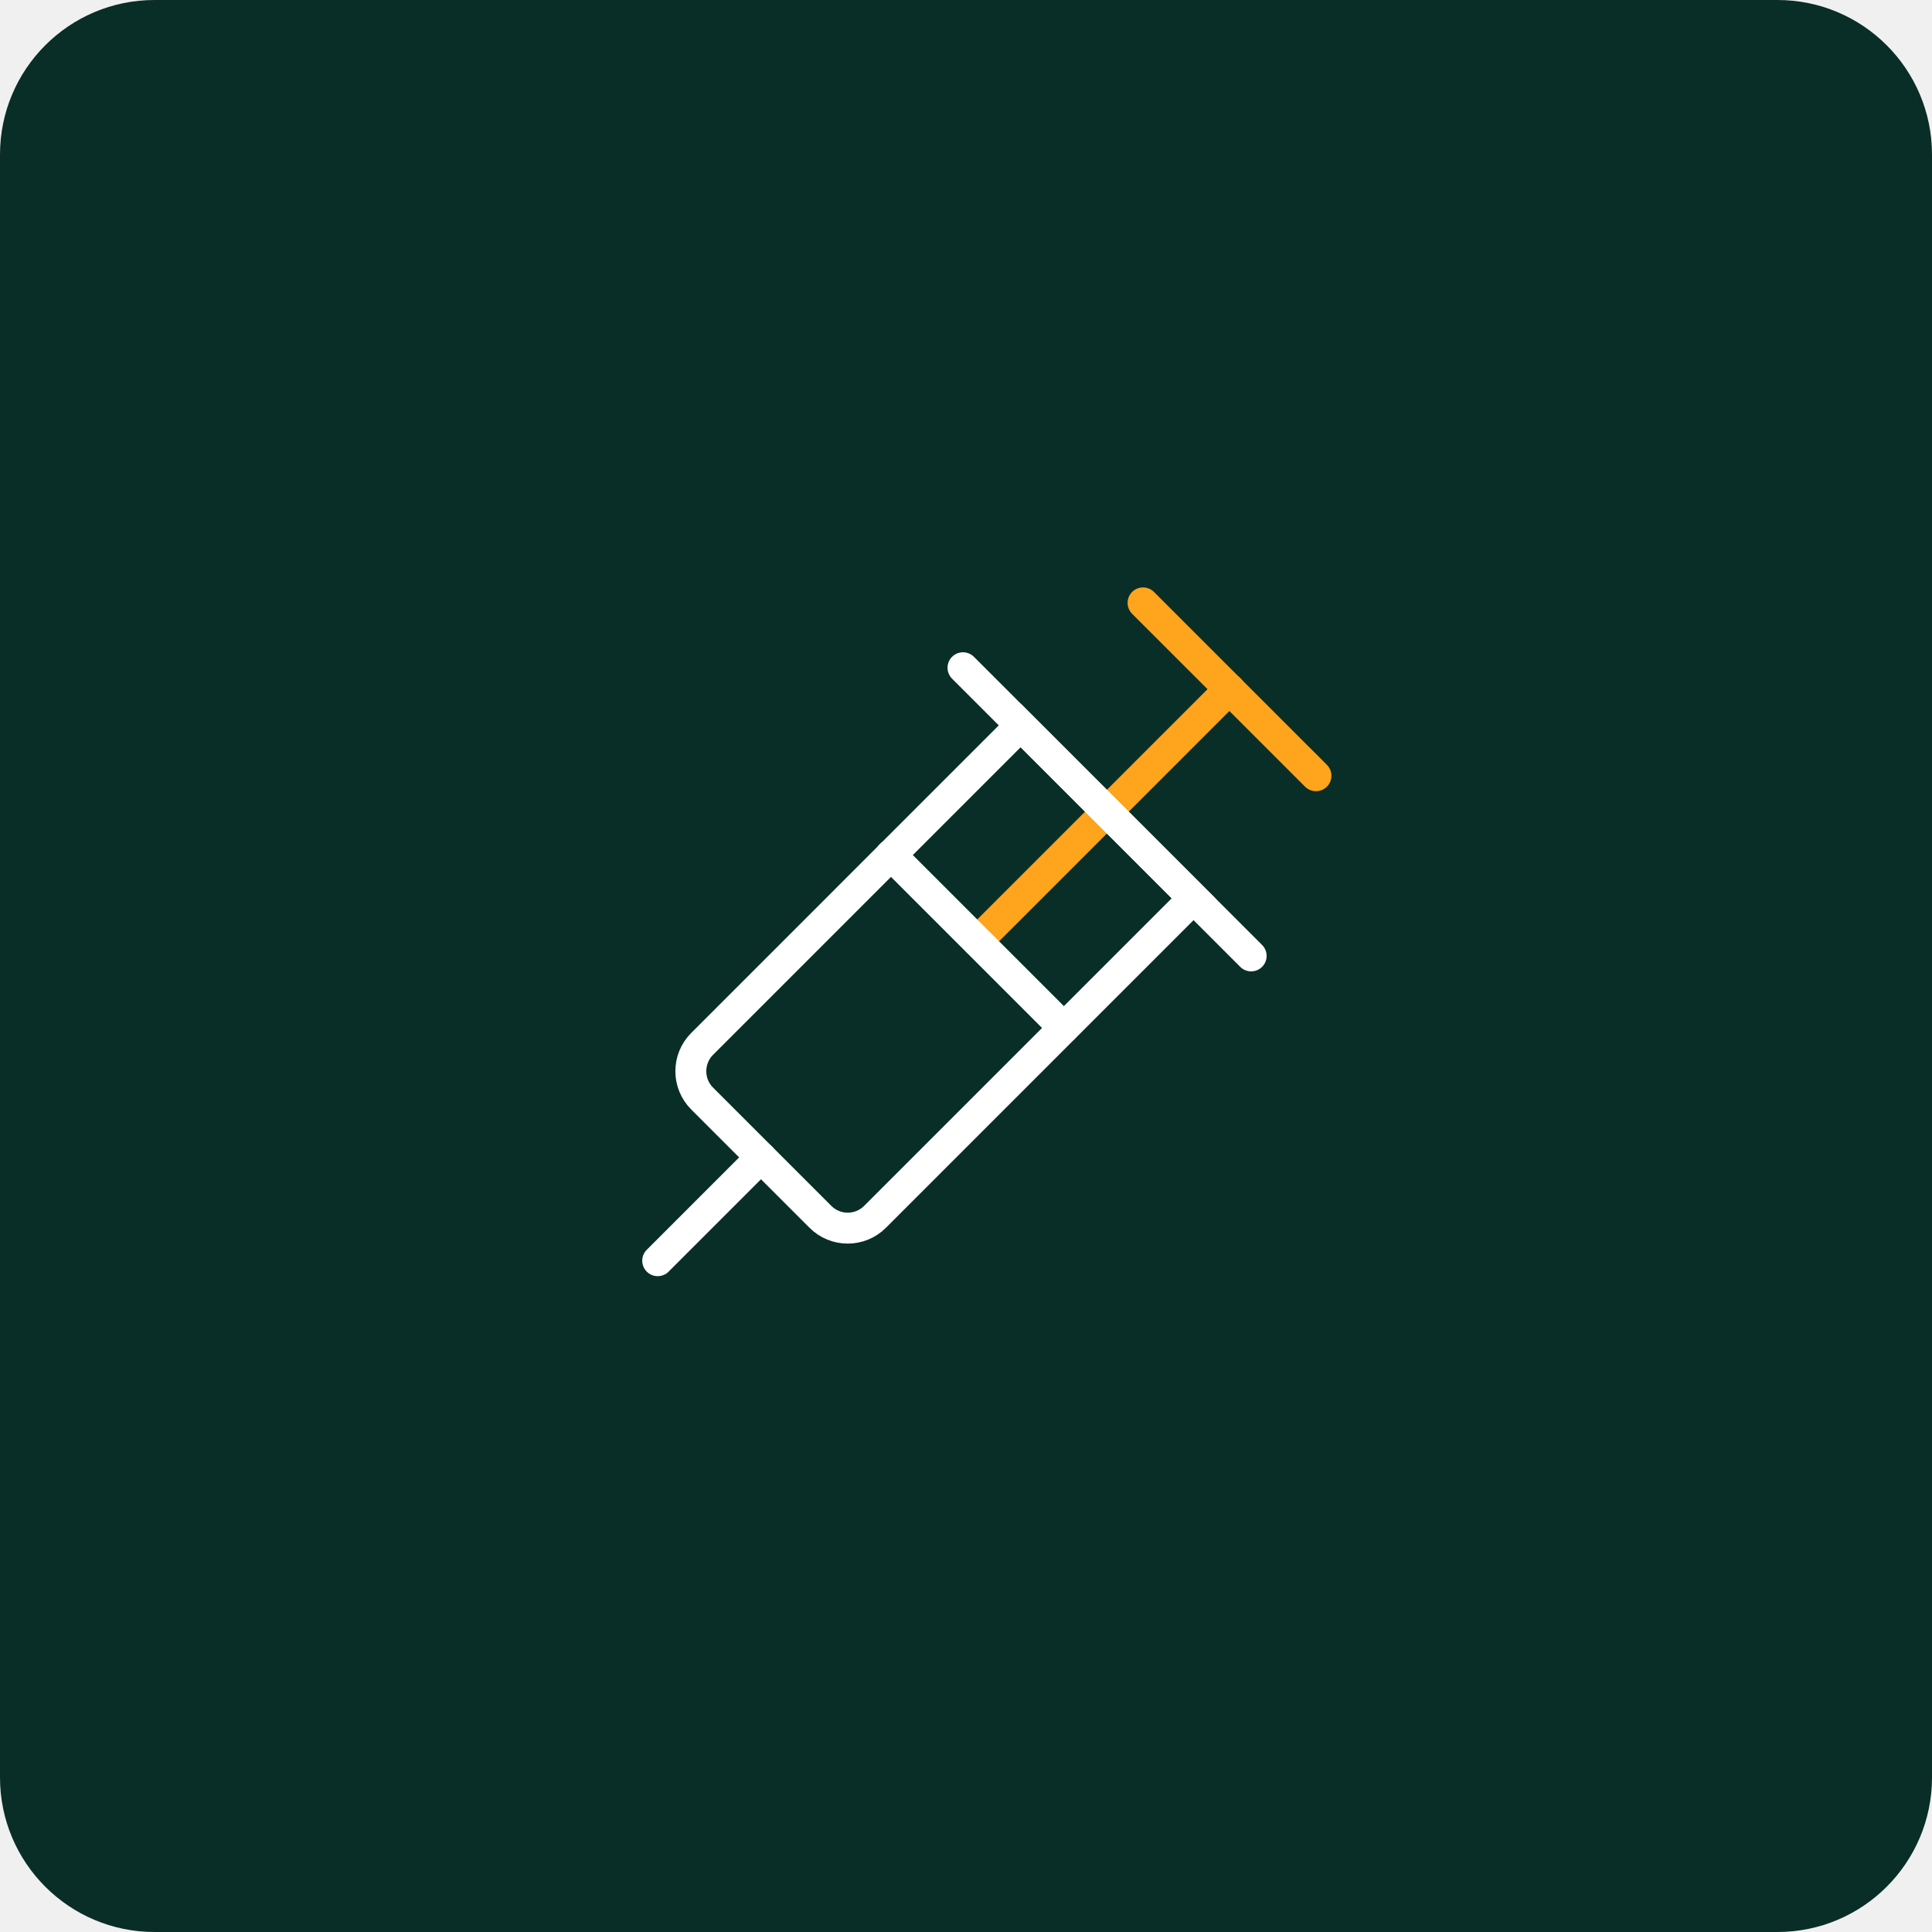
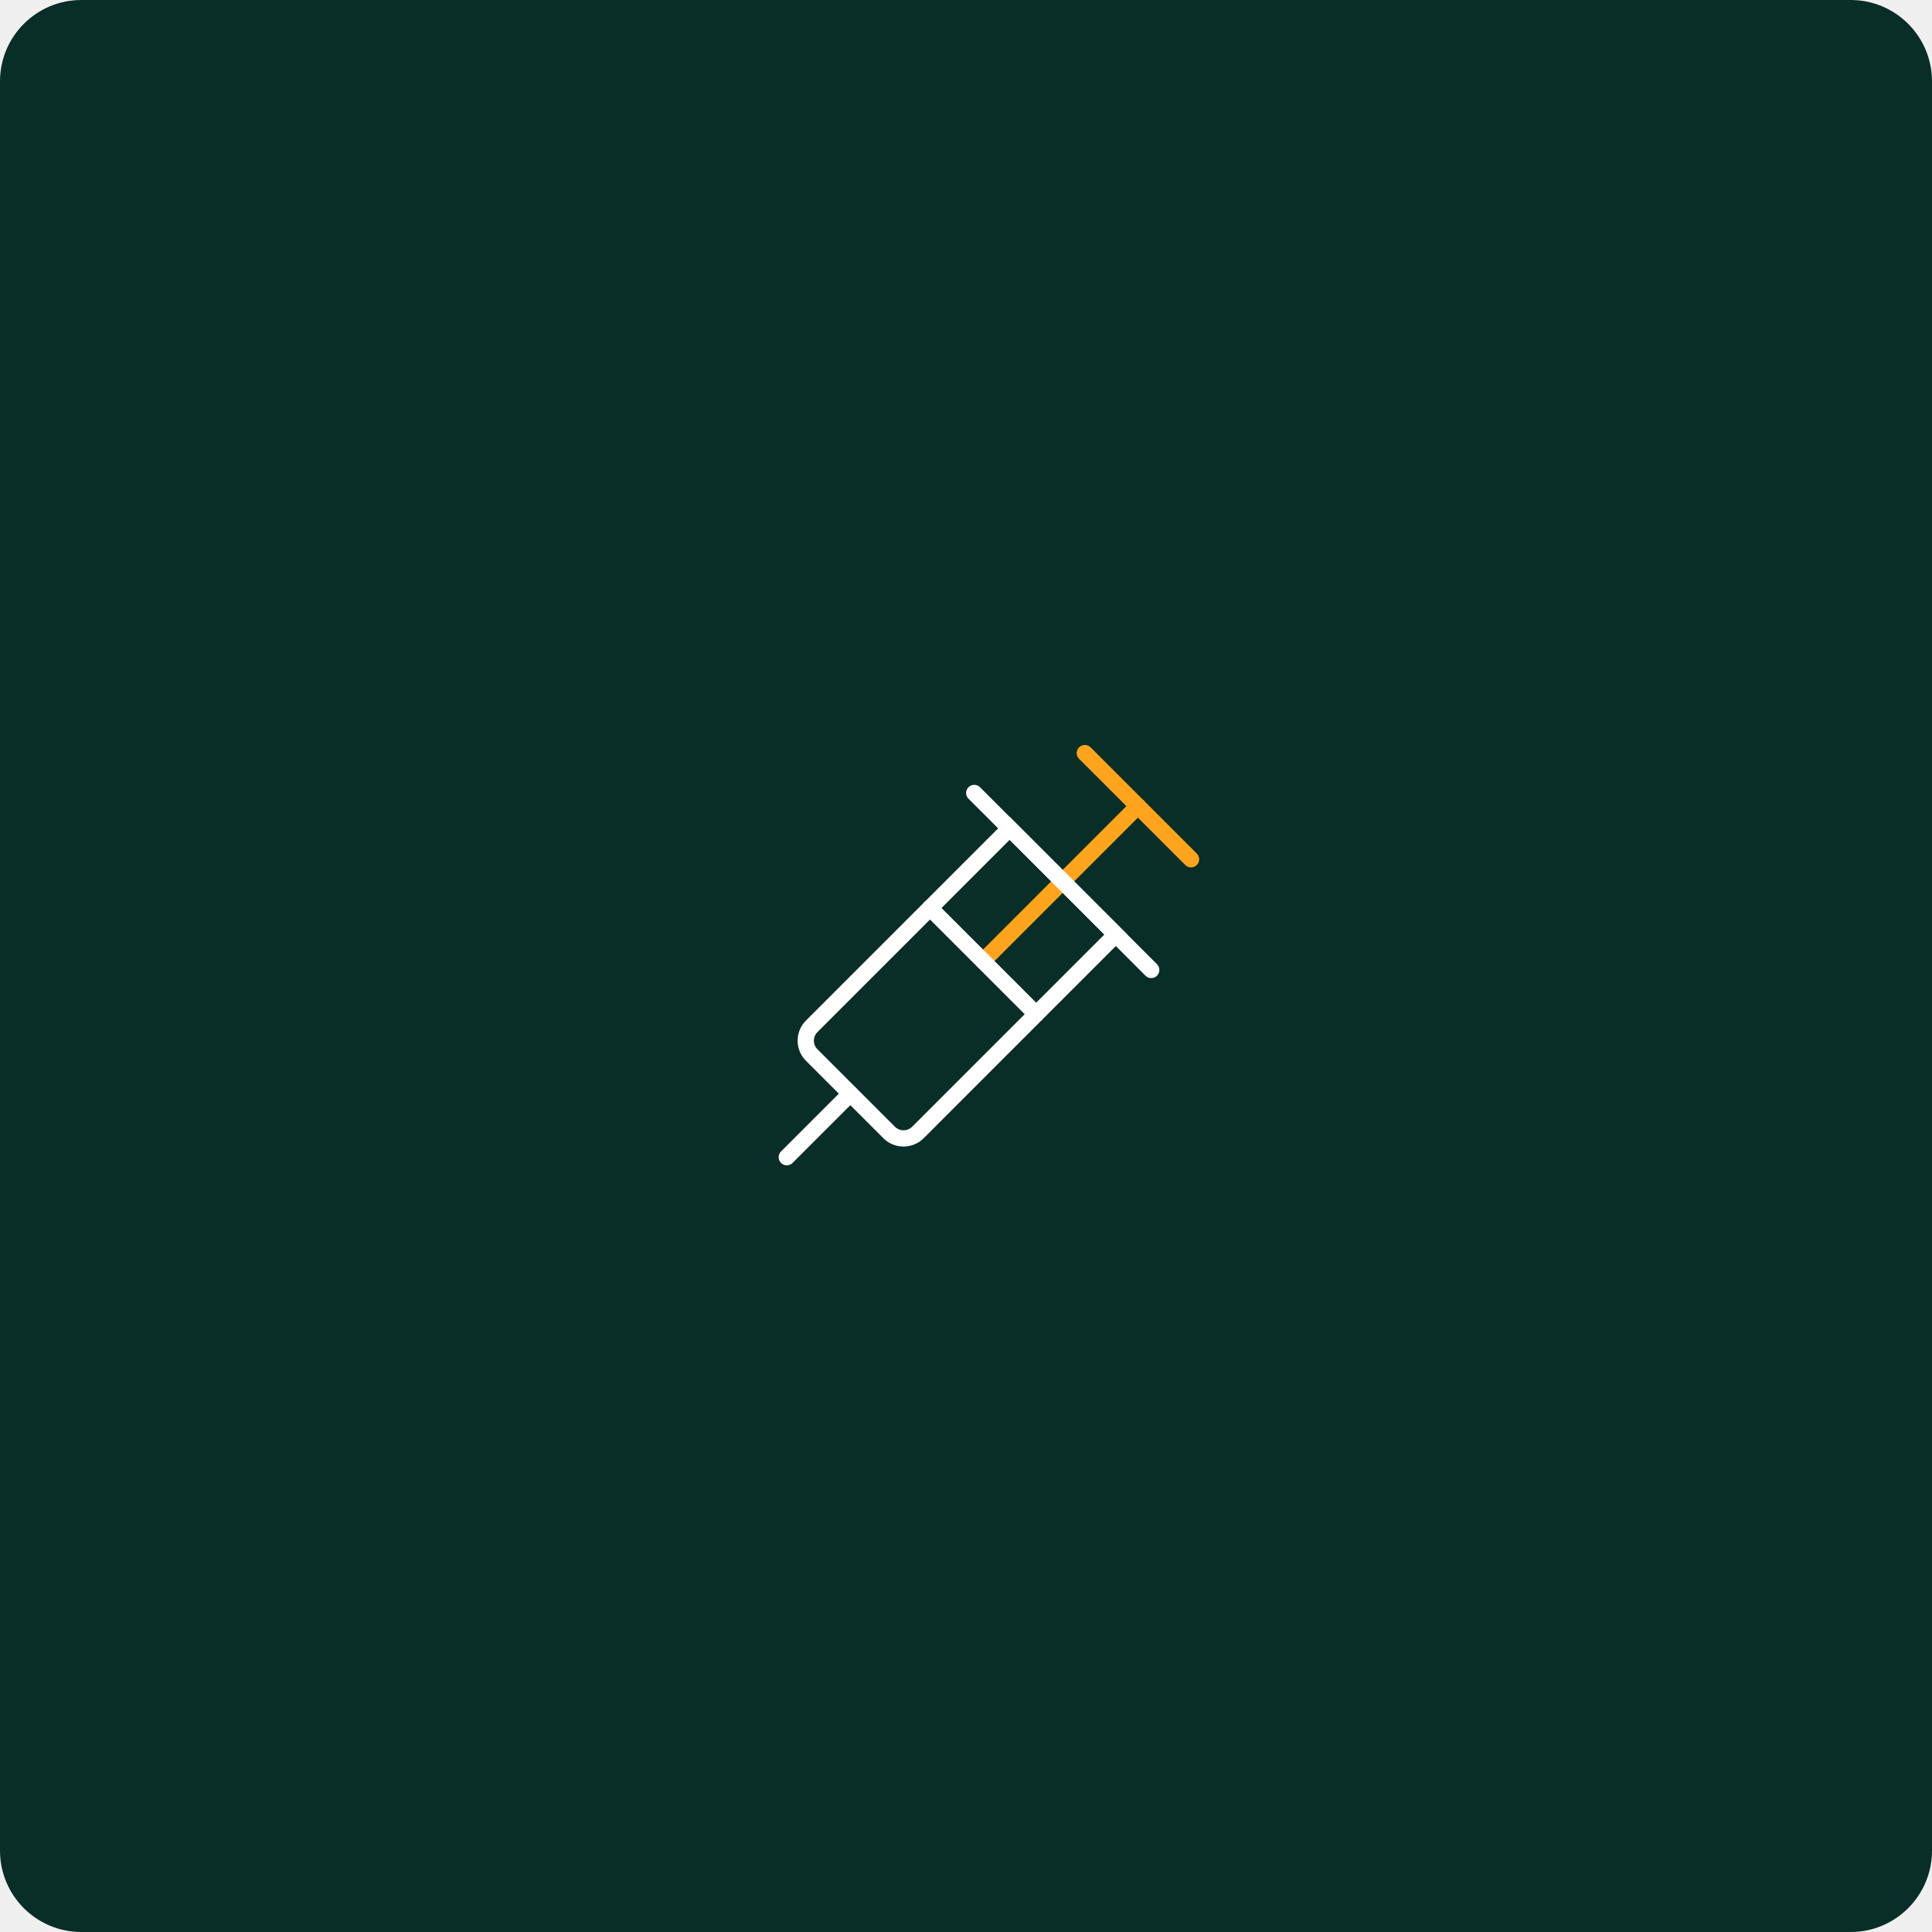
- <svg xmlns="http://www.w3.org/2000/svg" width="50" height="50" viewBox="0 0 50 50" fill="none">
-   <rect width="50" height="50" rx="4" fill="#092E27" />
-   <mask id="mask0_1149_16122" style="mask-type:alpha" maskUnits="userSpaceOnUse" x="13" y="13" width="24" height="24">
-     <rect x="13" y="13" width="24" height="24" fill="white" />
+ <svg xmlns="http://www.w3.org/2000/svg" width="95" height="95" viewBox="0 0 95 95" fill="none">
+   <rect width="95" height="95" rx="4" fill="#092E27" />
+   <mask id="mask0_1166_15331" style="mask-type:alpha" maskUnits="userSpaceOnUse" x="34" y="34" width="28" height="28">
+     <rect x="34" y="34" width="28" height="28" fill="white" />
  </mask>
-   <g mask="url(#mask0_1149_16122)">
-     <mask id="mask1_1149_16122" style="mask-type:alpha" maskUnits="userSpaceOnUse" x="15" y="15" width="20" height="20">
-       <rect x="35" y="35" width="20" height="20" transform="rotate(-180 35 35)" fill="white" />
+   <g mask="url(#mask0_1166_15331)">
+     <mask id="mask1_1166_15331" style="mask-type:alpha" maskUnits="userSpaceOnUse" x="36" y="36" width="24" height="24">
+       <rect x="59.664" y="59.664" width="23.333" height="23.333" transform="rotate(-180 59.6641 59.6641)" fill="white" />
    </mask>
-     <g mask="url(#mask1_1149_16122)">
-       <path d="M25.293 24.359L31.819 17.833" stroke="#FFA41C" stroke-width="0.8" stroke-linecap="round" />
-       <path d="M24.922 17.281L32.38 24.739" stroke="white" stroke-width="0.8" stroke-linecap="round" />
-       <path d="M29.582 15.602L34.057 20.076" stroke="#FFA41C" stroke-width="0.8" stroke-linecap="round" />
-       <path d="M19.695 29.953L17.021 32.627" stroke="white" stroke-width="0.8" stroke-linecap="round" />
-       <path d="M26.414 18.773L30.889 23.248L22.646 31.491C22.256 31.882 21.622 31.882 21.232 31.491L18.171 28.43C17.781 28.04 17.781 27.407 18.171 27.016L26.414 18.773Z" stroke="white" stroke-width="0.8" />
-       <path d="M23.055 22.125L27.53 26.6" stroke="white" stroke-width="0.8" stroke-linecap="round" />
+     <g mask="url(#mask1_1166_15331)">
+       <path d="M48.34 47.254L55.953 39.64" stroke="#FFA41C" stroke-width="0.8" stroke-linecap="round" />
+       <path d="M47.906 38.992L56.608 47.694" stroke="white" stroke-width="0.8" stroke-linecap="round" />
+       <path d="M53.344 37.031L58.565 42.252" stroke="#FFA41C" stroke-width="0.8" stroke-linecap="round" />
+       <path d="M41.809 53.781L38.688 56.901" stroke="white" stroke-width="0.8" stroke-linecap="round" />
+       <path d="M49.648 40.73L54.869 45.951L45.135 55.686C44.744 56.076 44.111 56.076 43.721 55.686L39.914 51.879C39.523 51.489 39.523 50.855 39.914 50.465L49.648 40.73Z" stroke="white" stroke-width="0.8" />
+       <path d="M45.727 44.645L50.947 49.865" stroke="white" stroke-width="0.8" stroke-linecap="round" />
    </g>
  </g>
</svg>
